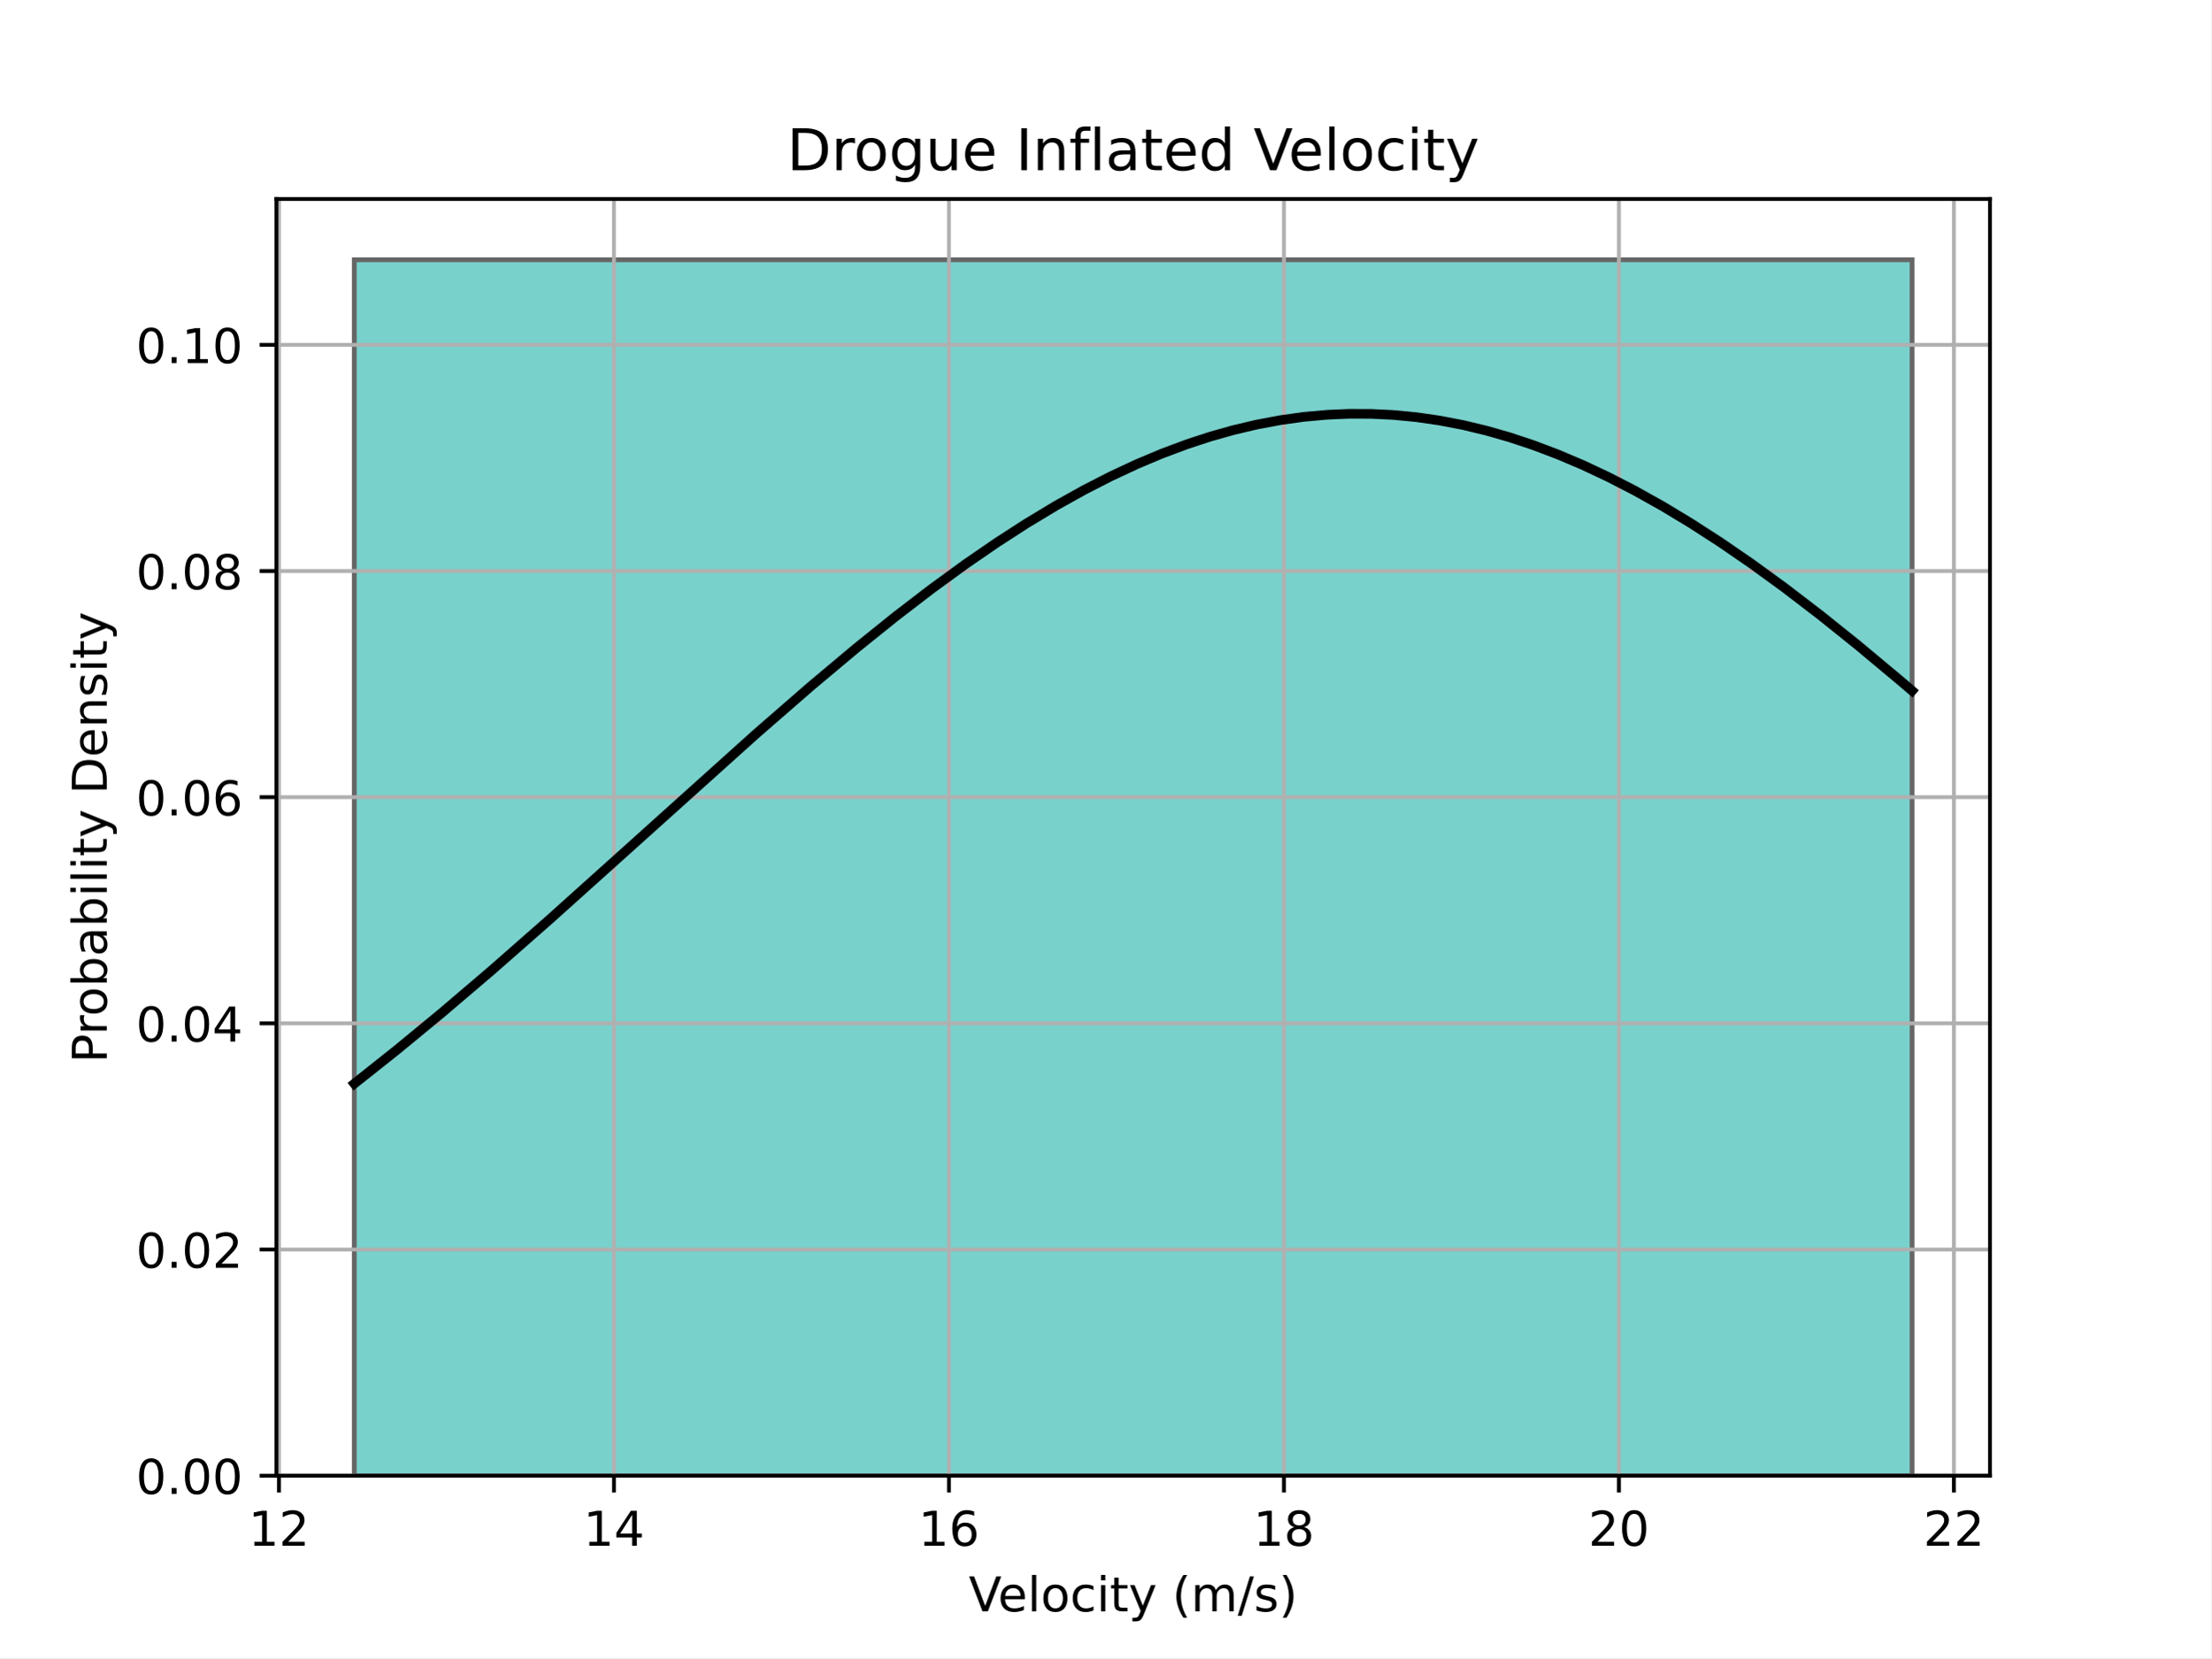
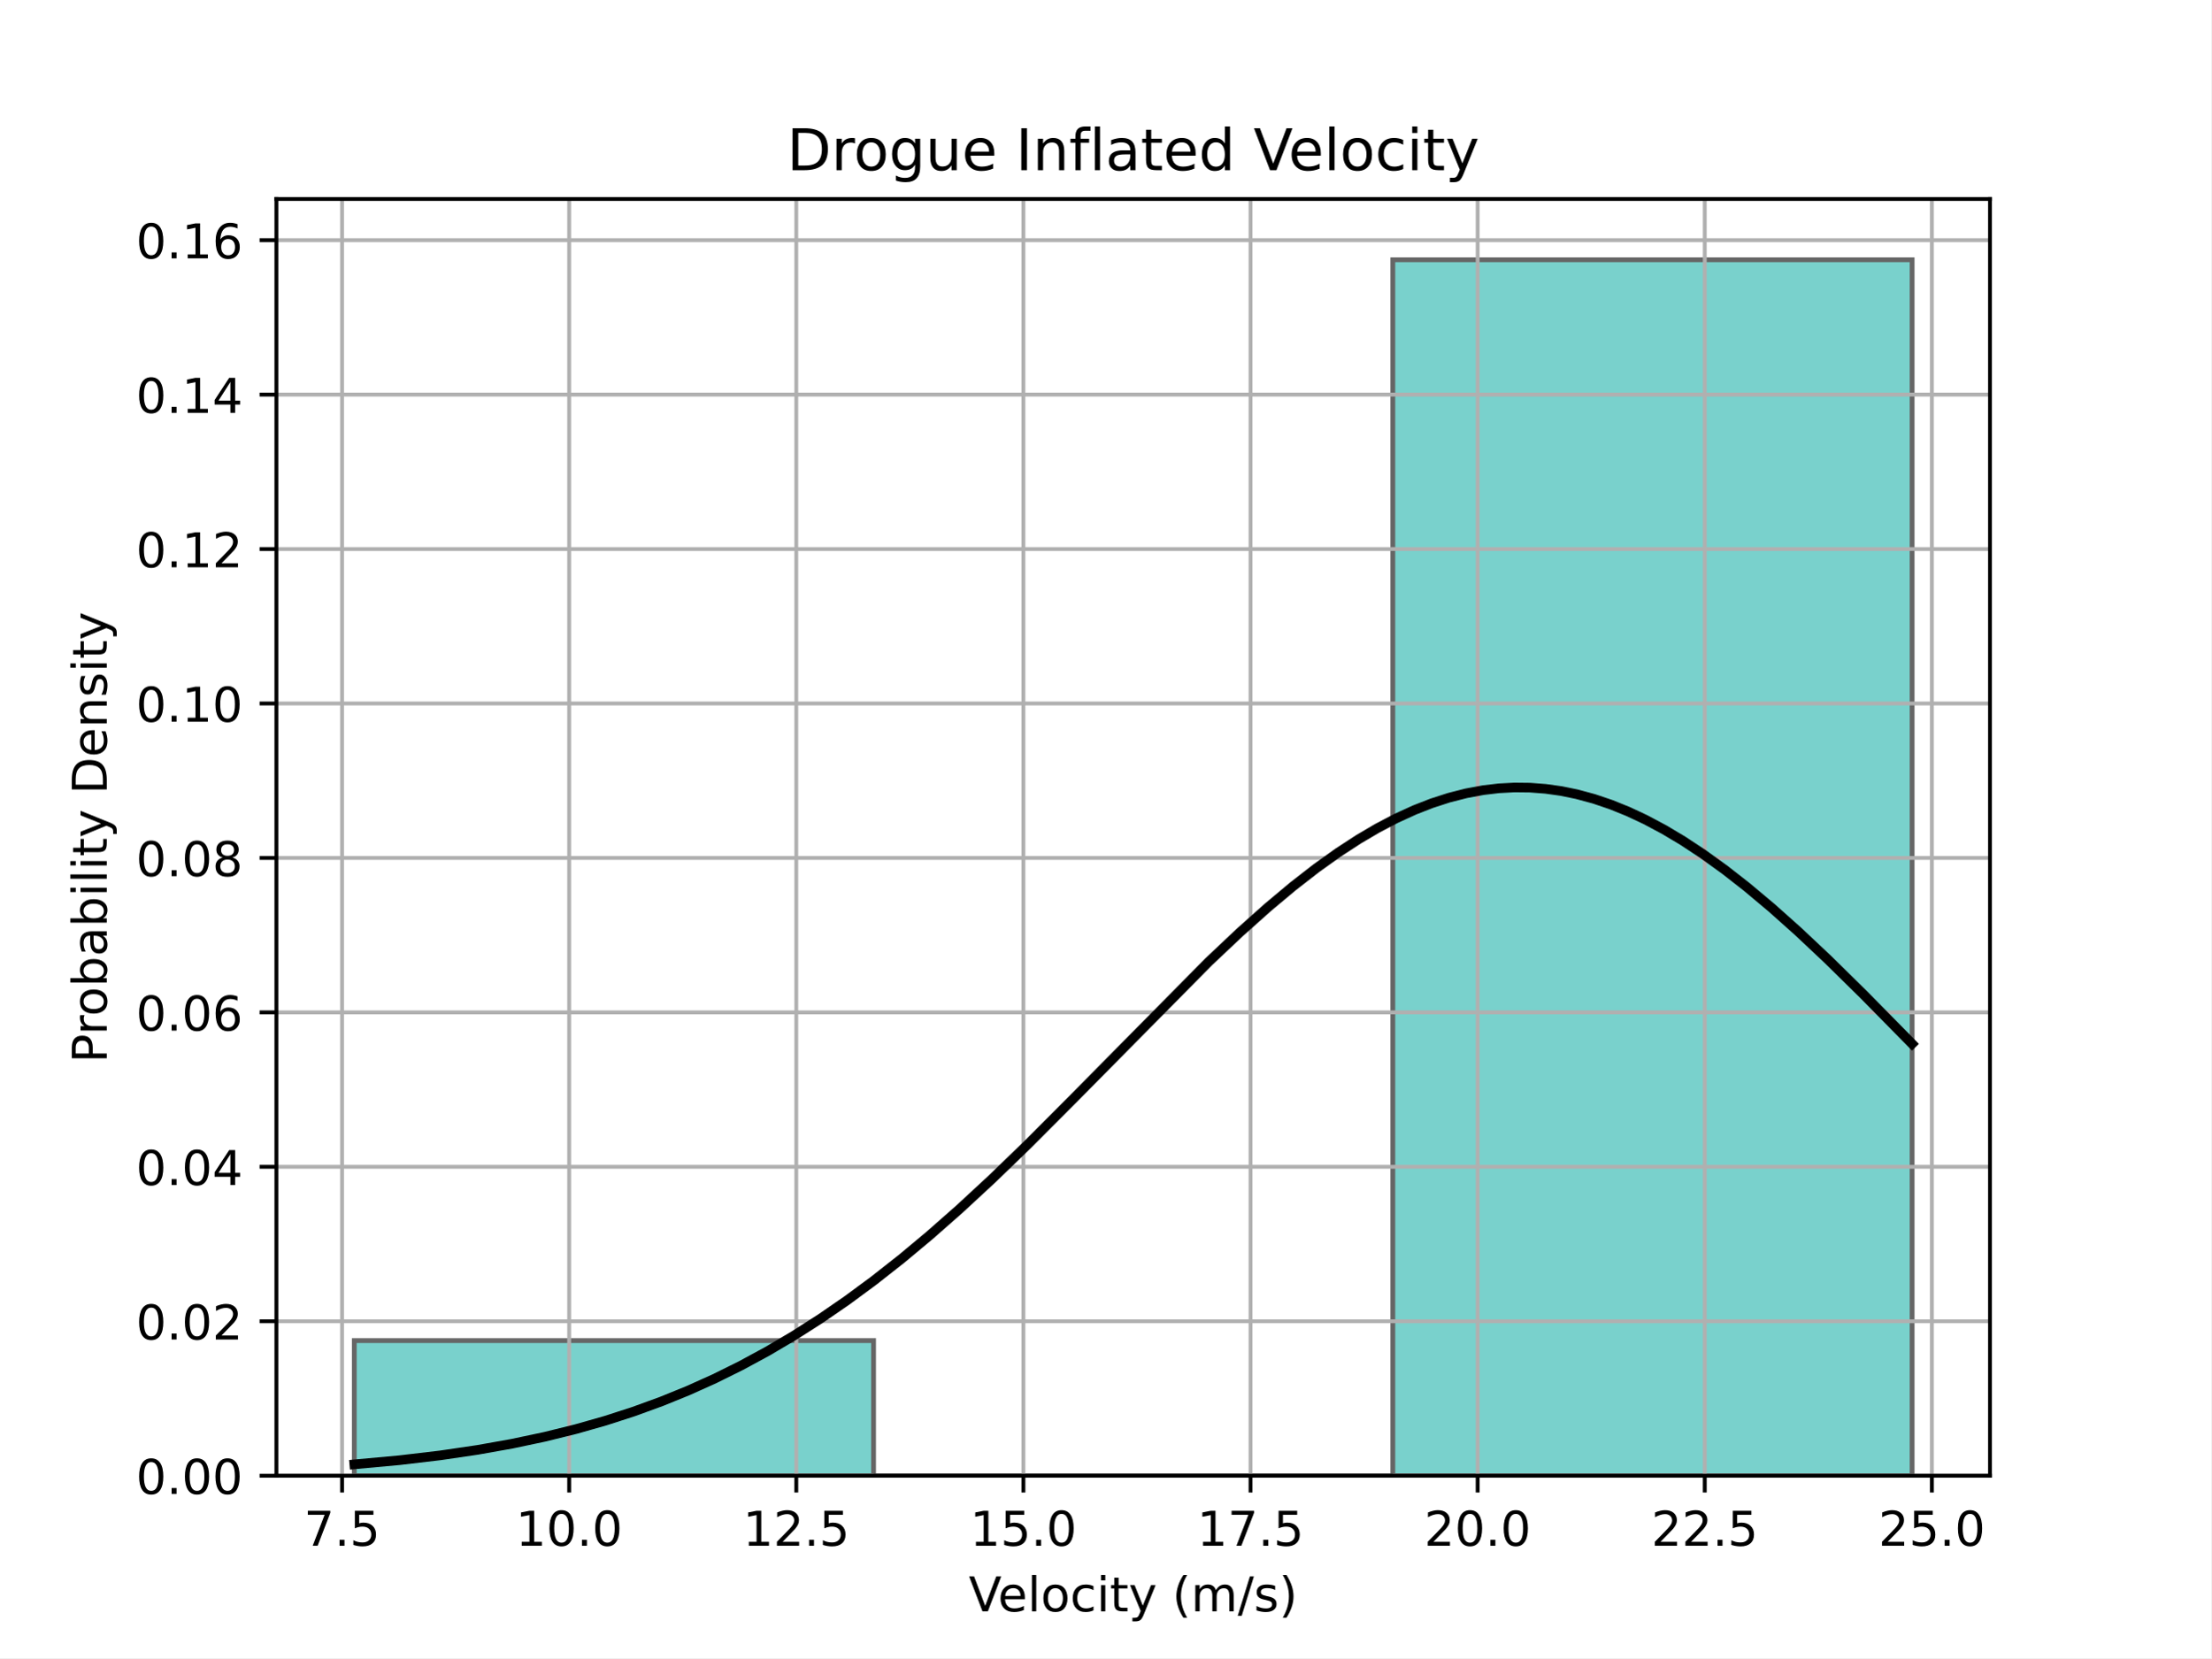
<svg xmlns="http://www.w3.org/2000/svg" xmlns:xlink="http://www.w3.org/1999/xlink" width="460.8pt" height="345.6pt" viewBox="0 0 460.8 345.6" version="1.1">
  <defs>
    <style type="text/css">*{stroke-linejoin: round; stroke-linecap: butt}</style>
  </defs>
  <g id="figure_1">
    <g id="patch_1">
      <path d="M 0 345.6  L 460.8 345.6  L 460.8 0  L 0 0  z " style="fill: #ffffff" />
    </g>
    <g id="axes_1">
      <g id="patch_2">
        <path d="M 57.6 307.584  L 414.72 307.584  L 414.72 41.472  L 57.6 41.472  z " style="fill: #ffffff" />
      </g>
      <g id="patch_3">
-         <path d="M 73.833 307.584  L 398.487 307.584  L 398.487 54.144  L 73.833 54.144  z " clip-path="url(#p615d4afeaa)" style="fill: #20b2aa; opacity: 0.6; stroke: #000000; stroke-linejoin: miter" />
+         <path d="M 73.833 307.584  L 182.051 307.584  L 182.051 279.424  L 73.833 279.424  z " clip-path="url(#p69dd30a375)" style="fill: #20b2aa; opacity: 0.6; stroke: #000000; stroke-linejoin: miter" />
+       </g>
+       <g id="patch_4">
+         <path d="M 182.051 307.584  L 290.269 307.584  L 290.269 307.584  L 182.051 307.584  z " clip-path="url(#p69dd30a375)" style="fill: #20b2aa; opacity: 0.6; stroke: #000000; stroke-linejoin: miter" />
+       </g>
+       <g id="patch_5">
+         <path d="M 290.269 307.584  L 398.487 307.584  L 398.487 54.144  L 290.269 54.144  z " clip-path="url(#p69dd30a375)" style="fill: #20b2aa; opacity: 0.6; stroke: #000000; stroke-linejoin: miter" />
      </g>
      <g id="matplotlib.axis_1">
        <g id="xtick_1">
          <g id="line2d_1">
-             <path d="M 58.133 307.584  L 58.133 41.472  " clip-path="url(#p615d4afeaa)" style="fill: none; stroke: #b0b0b0; stroke-width: 0.8; stroke-linecap: square" />
+             <path d="M 71.282 307.584  L 71.282 41.472  " clip-path="url(#p69dd30a375)" style="fill: none; stroke: #b0b0b0; stroke-width: 0.8; stroke-linecap: square" />
          </g>
          <g id="line2d_2">
            <defs>
-               <path id="m6da5bece79" d="M 0 0  L 0 3.5  " style="stroke: #000000; stroke-width: 0.8" />
+               <path id="m8a21eadc64" d="M 0 0  L 0 3.5  " style="stroke: #000000; stroke-width: 0.8" />
            </defs>
            <g>
-               <use xlink:href="#m6da5bece79" x="58.133" y="307.584" style="stroke: #000000; stroke-width: 0.8" />
+               <use xlink:href="#m8a21eadc64" x="71.282" y="307.584" style="stroke: #000000; stroke-width: 0.8" />
            </g>
          </g>
          <g id="text_1">
-             <g transform="translate(51.77032 322.1824) scale(0.1 -0.1)">
+             <g transform="translate(63.33061 322.1824) scale(0.1 -0.1)">
+               <defs>
+                 <path id="DejaVuSans-37" d="M 525 4666  L 3525 4666  L 3525 4397  L 1831 0  L 1172 0  L 2766 4134  L 525 4134  L 525 4666  z " transform="scale(0.015625)" />
+                 <path id="DejaVuSans-2e" d="M 684 794  L 1344 794  L 1344 0  L 684 0  L 684 794  z " transform="scale(0.015625)" />
+                 <path id="DejaVuSans-35" d="M 691 4666  L 3169 4666  L 3169 4134  L 1269 4134  L 1269 2991  Q 1406 3038 1543 3061  Q 1681 3084 1819 3084  Q 2600 3084 3056 2656  Q 3513 2228 3513 1497  Q 3513 744 3044 326  Q 2575 -91 1722 -91  Q 1428 -91 1123 -41  Q 819 9 494 109  L 494 744  Q 775 591 1075 516  Q 1375 441 1709 441  Q 2250 441 2565 725  Q 2881 1009 2881 1497  Q 2881 1984 2565 2268  Q 2250 2553 1709 2553  Q 1456 2553 1204 2497  Q 953 2441 691 2322  L 691 4666  z " transform="scale(0.015625)" />
+               </defs>
+               <use xlink:href="#DejaVuSans-37" />
+               <use xlink:href="#DejaVuSans-2e" x="63.623" />
+               <use xlink:href="#DejaVuSans-35" x="95.41" />
+             </g>
+           </g>
+         </g>
+         <g id="xtick_2">
+           <g id="line2d_3">
+             <path d="M 118.615 307.584  L 118.615 41.472  " clip-path="url(#p69dd30a375)" style="fill: none; stroke: #b0b0b0; stroke-width: 0.8; stroke-linecap: square" />
+           </g>
+           <g id="line2d_4">
+             <g>
+               <use xlink:href="#m8a21eadc64" x="118.615" y="307.584" style="stroke: #000000; stroke-width: 0.8" />
+             </g>
+           </g>
+           <g id="text_2">
+             <g transform="translate(107.4822 322.1824) scale(0.1 -0.1)">
              <defs>
                <path id="DejaVuSans-31" d="M 794 531  L 1825 531  L 1825 4091  L 703 3866  L 703 4441  L 1819 4666  L 2450 4666  L 2450 531  L 3481 531  L 3481 0  L 794 0  L 794 531  z " transform="scale(0.015625)" />
+                 <path id="DejaVuSans-30" d="M 2034 4250  Q 1547 4250 1301 3770  Q 1056 3291 1056 2328  Q 1056 1369 1301 889  Q 1547 409 2034 409  Q 2525 409 2770 889  Q 3016 1369 3016 2328  Q 3016 3291 2770 3770  Q 2525 4250 2034 4250  z M 2034 4750  Q 2819 4750 3233 4129  Q 3647 3509 3647 2328  Q 3647 1150 3233 529  Q 2819 -91 2034 -91  Q 1250 -91 836 529  Q 422 1150 422 2328  Q 422 3509 836 4129  Q 1250 4750 2034 4750  z " transform="scale(0.015625)" />
+               </defs>
+               <use xlink:href="#DejaVuSans-31" />
+               <use xlink:href="#DejaVuSans-30" x="63.623" />
+               <use xlink:href="#DejaVuSans-2e" x="127.246" />
+               <use xlink:href="#DejaVuSans-30" x="159.033" />
+             </g>
+           </g>
+         </g>
+         <g id="xtick_3">
+           <g id="line2d_5">
+             <path d="M 165.948 307.584  L 165.948 41.472  " clip-path="url(#p69dd30a375)" style="fill: none; stroke: #b0b0b0; stroke-width: 0.8; stroke-linecap: square" />
+           </g>
+           <g id="line2d_6">
+             <g>
+               <use xlink:href="#m8a21eadc64" x="165.948" y="307.584" style="stroke: #000000; stroke-width: 0.8" />
+             </g>
+           </g>
+           <g id="text_3">
+             <g transform="translate(154.8151 322.1824) scale(0.1 -0.1)">
+               <defs>
                <path id="DejaVuSans-32" d="M 1228 531  L 3431 531  L 3431 0  L 469 0  L 469 531  Q 828 903 1448 1529  Q 2069 2156 2228 2338  Q 2531 2678 2651 2914  Q 2772 3150 2772 3378  Q 2772 3750 2511 3984  Q 2250 4219 1831 4219  Q 1534 4219 1204 4116  Q 875 4013 500 3803  L 500 4441  Q 881 4594 1212 4672  Q 1544 4750 1819 4750  Q 2544 4750 2975 4387  Q 3406 4025 3406 3419  Q 3406 3131 3298 2873  Q 3191 2616 2906 2266  Q 2828 2175 2409 1742  Q 1991 1309 1228 531  z " transform="scale(0.015625)" />
              </defs>
              <use xlink:href="#DejaVuSans-31" />
              <use xlink:href="#DejaVuSans-32" x="63.623" />
-             </g>
-           </g>
-         </g>
-         <g id="xtick_2">
-           <g id="line2d_3">
-             <path d="M 127.947 307.584  L 127.947 41.472  " clip-path="url(#p615d4afeaa)" style="fill: none; stroke: #b0b0b0; stroke-width: 0.8; stroke-linecap: square" />
-           </g>
-           <g id="line2d_4">
-             <g>
-               <use xlink:href="#m6da5bece79" x="127.947" y="307.584" style="stroke: #000000; stroke-width: 0.8" />
-             </g>
-           </g>
-           <g id="text_2">
-             <g transform="translate(121.5846 322.1824) scale(0.1 -0.1)">
-               <defs>
-                 <path id="DejaVuSans-34" d="M 2419 4116  L 825 1625  L 2419 1625  L 2419 4116  z M 2253 4666  L 3047 4666  L 3047 1625  L 3713 1625  L 3713 1100  L 3047 1100  L 3047 0  L 2419 0  L 2419 1100  L 313 1100  L 313 1709  L 2253 4666  z " transform="scale(0.015625)" />
-               </defs>
-               <use xlink:href="#DejaVuSans-31" />
-               <use xlink:href="#DejaVuSans-34" x="63.623" />
-             </g>
-           </g>
-         </g>
-         <g id="xtick_3">
-           <g id="line2d_5">
-             <path d="M 197.761 307.584  L 197.761 41.472  " clip-path="url(#p615d4afeaa)" style="fill: none; stroke: #b0b0b0; stroke-width: 0.8; stroke-linecap: square" />
-           </g>
-           <g id="line2d_6">
-             <g>
-               <use xlink:href="#m6da5bece79" x="197.761" y="307.584" style="stroke: #000000; stroke-width: 0.8" />
-             </g>
-           </g>
-           <g id="text_3">
-             <g transform="translate(191.3989 322.1824) scale(0.1 -0.1)">
-               <defs>
-                 <path id="DejaVuSans-36" d="M 2113 2584  Q 1688 2584 1439 2293  Q 1191 2003 1191 1497  Q 1191 994 1439 701  Q 1688 409 2113 409  Q 2538 409 2786 701  Q 3034 994 3034 1497  Q 3034 2003 2786 2293  Q 2538 2584 2113 2584  z M 3366 4563  L 3366 3988  Q 3128 4100 2886 4159  Q 2644 4219 2406 4219  Q 1781 4219 1451 3797  Q 1122 3375 1075 2522  Q 1259 2794 1537 2939  Q 1816 3084 2150 3084  Q 2853 3084 3261 2657  Q 3669 2231 3669 1497  Q 3669 778 3244 343  Q 2819 -91 2113 -91  Q 1303 -91 875 529  Q 447 1150 447 2328  Q 447 3434 972 4092  Q 1497 4750 2381 4750  Q 2619 4750 2861 4703  Q 3103 4656 3366 4563  z " transform="scale(0.015625)" />
-               </defs>
-               <use xlink:href="#DejaVuSans-31" />
-               <use xlink:href="#DejaVuSans-36" x="63.623" />
+               <use xlink:href="#DejaVuSans-2e" x="127.246" />
+               <use xlink:href="#DejaVuSans-35" x="159.033" />
            </g>
          </g>
        </g>
        <g id="xtick_4">
          <g id="line2d_7">
-             <path d="M 267.576 307.584  L 267.576 41.472  " clip-path="url(#p615d4afeaa)" style="fill: none; stroke: #b0b0b0; stroke-width: 0.8; stroke-linecap: square" />
+             <path d="M 213.281 307.584  L 213.281 41.472  " clip-path="url(#p69dd30a375)" style="fill: none; stroke: #b0b0b0; stroke-width: 0.8; stroke-linecap: square" />
          </g>
          <g id="line2d_8">
            <g>
-               <use xlink:href="#m6da5bece79" x="267.576" y="307.584" style="stroke: #000000; stroke-width: 0.8" />
+               <use xlink:href="#m8a21eadc64" x="213.281" y="307.584" style="stroke: #000000; stroke-width: 0.8" />
            </g>
          </g>
          <g id="text_4">
-             <g transform="translate(261.2132 322.1824) scale(0.1 -0.1)">
-               <defs>
-                 <path id="DejaVuSans-38" d="M 2034 2216  Q 1584 2216 1326 1975  Q 1069 1734 1069 1313  Q 1069 891 1326 650  Q 1584 409 2034 409  Q 2484 409 2743 651  Q 3003 894 3003 1313  Q 3003 1734 2745 1975  Q 2488 2216 2034 2216  z M 1403 2484  Q 997 2584 770 2862  Q 544 3141 544 3541  Q 544 4100 942 4425  Q 1341 4750 2034 4750  Q 2731 4750 3128 4425  Q 3525 4100 3525 3541  Q 3525 3141 3298 2862  Q 3072 2584 2669 2484  Q 3125 2378 3379 2068  Q 3634 1759 3634 1313  Q 3634 634 3220 271  Q 2806 -91 2034 -91  Q 1263 -91 848 271  Q 434 634 434 1313  Q 434 1759 690 2068  Q 947 2378 1403 2484  z M 1172 3481  Q 1172 3119 1398 2916  Q 1625 2713 2034 2713  Q 2441 2713 2670 2916  Q 2900 3119 2900 3481  Q 2900 3844 2670 4047  Q 2441 4250 2034 4250  Q 1625 4250 1398 4047  Q 1172 3844 1172 3481  z " transform="scale(0.015625)" />
-               </defs>
+             <g transform="translate(202.1479 322.1824) scale(0.1 -0.1)">
              <use xlink:href="#DejaVuSans-31" />
-               <use xlink:href="#DejaVuSans-38" x="63.623" />
+               <use xlink:href="#DejaVuSans-35" x="63.623" />
+               <use xlink:href="#DejaVuSans-2e" x="127.246" />
+               <use xlink:href="#DejaVuSans-30" x="159.033" />
            </g>
          </g>
        </g>
        <g id="xtick_5">
          <g id="line2d_9">
-             <path d="M 337.39 307.584  L 337.39 41.472  " clip-path="url(#p615d4afeaa)" style="fill: none; stroke: #b0b0b0; stroke-width: 0.8; stroke-linecap: square" />
+             <path d="M 260.614 307.584  L 260.614 41.472  " clip-path="url(#p69dd30a375)" style="fill: none; stroke: #b0b0b0; stroke-width: 0.8; stroke-linecap: square" />
          </g>
          <g id="line2d_10">
            <g>
-               <use xlink:href="#m6da5bece79" x="337.39" y="307.584" style="stroke: #000000; stroke-width: 0.8" />
+               <use xlink:href="#m8a21eadc64" x="260.614" y="307.584" style="stroke: #000000; stroke-width: 0.8" />
            </g>
          </g>
          <g id="text_5">
-             <g transform="translate(331.0275 322.1824) scale(0.1 -0.1)">
-               <defs>
-                 <path id="DejaVuSans-30" d="M 2034 4250  Q 1547 4250 1301 3770  Q 1056 3291 1056 2328  Q 1056 1369 1301 889  Q 1547 409 2034 409  Q 2525 409 2770 889  Q 3016 1369 3016 2328  Q 3016 3291 2770 3770  Q 2525 4250 2034 4250  z M 2034 4750  Q 2819 4750 3233 4129  Q 3647 3509 3647 2328  Q 3647 1150 3233 529  Q 2819 -91 2034 -91  Q 1250 -91 836 529  Q 422 1150 422 2328  Q 422 3509 836 4129  Q 1250 4750 2034 4750  z " transform="scale(0.015625)" />
-               </defs>
+             <g transform="translate(249.4808 322.1824) scale(0.1 -0.1)">
+               <use xlink:href="#DejaVuSans-31" />
+               <use xlink:href="#DejaVuSans-37" x="63.623" />
+               <use xlink:href="#DejaVuSans-2e" x="127.246" />
+               <use xlink:href="#DejaVuSans-35" x="159.033" />
+             </g>
+           </g>
+         </g>
+         <g id="xtick_6">
+           <g id="line2d_11">
+             <path d="M 307.946 307.584  L 307.946 41.472  " clip-path="url(#p69dd30a375)" style="fill: none; stroke: #b0b0b0; stroke-width: 0.8; stroke-linecap: square" />
+           </g>
+           <g id="line2d_12">
+             <g>
+               <use xlink:href="#m8a21eadc64" x="307.946" y="307.584" style="stroke: #000000; stroke-width: 0.8" />
+             </g>
+           </g>
+           <g id="text_6">
+             <g transform="translate(296.8136 322.1824) scale(0.1 -0.1)">
              <use xlink:href="#DejaVuSans-32" />
              <use xlink:href="#DejaVuSans-30" x="63.623" />
-             </g>
-           </g>
-         </g>
-         <g id="xtick_6">
-           <g id="line2d_11">
-             <path d="M 407.204 307.584  L 407.204 41.472  " clip-path="url(#p615d4afeaa)" style="fill: none; stroke: #b0b0b0; stroke-width: 0.8; stroke-linecap: square" />
-           </g>
-           <g id="line2d_12">
-             <g>
-               <use xlink:href="#m6da5bece79" x="407.204" y="307.584" style="stroke: #000000; stroke-width: 0.8" />
-             </g>
-           </g>
-           <g id="text_6">
-             <g transform="translate(400.8418 322.1824) scale(0.1 -0.1)">
+               <use xlink:href="#DejaVuSans-2e" x="127.246" />
+               <use xlink:href="#DejaVuSans-30" x="159.033" />
+             </g>
+           </g>
+         </g>
+         <g id="xtick_7">
+           <g id="line2d_13">
+             <path d="M 355.279 307.584  L 355.279 41.472  " clip-path="url(#p69dd30a375)" style="fill: none; stroke: #b0b0b0; stroke-width: 0.8; stroke-linecap: square" />
+           </g>
+           <g id="line2d_14">
+             <g>
+               <use xlink:href="#m8a21eadc64" x="355.279" y="307.584" style="stroke: #000000; stroke-width: 0.8" />
+             </g>
+           </g>
+           <g id="text_7">
+             <g transform="translate(344.1464 322.1824) scale(0.1 -0.1)">
              <use xlink:href="#DejaVuSans-32" />
              <use xlink:href="#DejaVuSans-32" x="63.623" />
-             </g>
-           </g>
-         </g>
-         <g id="text_7">
+               <use xlink:href="#DejaVuSans-2e" x="127.246" />
+               <use xlink:href="#DejaVuSans-35" x="159.033" />
+             </g>
+           </g>
+         </g>
+         <g id="xtick_8">
+           <g id="line2d_15">
+             <path d="M 402.612 307.584  L 402.612 41.472  " clip-path="url(#p69dd30a375)" style="fill: none; stroke: #b0b0b0; stroke-width: 0.8; stroke-linecap: square" />
+           </g>
+           <g id="line2d_16">
+             <g>
+               <use xlink:href="#m8a21eadc64" x="402.612" y="307.584" style="stroke: #000000; stroke-width: 0.8" />
+             </g>
+           </g>
+           <g id="text_8">
+             <g transform="translate(391.4793 322.1824) scale(0.1 -0.1)">
+               <use xlink:href="#DejaVuSans-32" />
+               <use xlink:href="#DejaVuSans-35" x="63.623" />
+               <use xlink:href="#DejaVuSans-2e" x="127.246" />
+               <use xlink:href="#DejaVuSans-30" x="159.033" />
+             </g>
+           </g>
+         </g>
+         <g id="text_9">
          <g transform="translate(201.8944 335.8606) scale(0.1 -0.1)">
            <defs>
              <path id="DejaVuSans-56" d="M 1831 0  L 50 4666  L 709 4666  L 2188 738  L 3669 4666  L 4325 4666  L 2547 0  L 1831 0  z " transform="scale(0.015625)" />
              <path id="DejaVuSans-65" d="M 3597 1894  L 3597 1613  L 953 1613  Q 991 1019 1311 708  Q 1631 397 2203 397  Q 2534 397 2845 478  Q 3156 559 3463 722  L 3463 178  Q 3153 47 2828 -22  Q 2503 -91 2169 -91  Q 1331 -91 842 396  Q 353 884 353 1716  Q 353 2575 817 3079  Q 1281 3584 2069 3584  Q 2775 3584 3186 3129  Q 3597 2675 3597 1894  z M 3022 2063  Q 3016 2534 2758 2815  Q 2500 3097 2075 3097  Q 1594 3097 1305 2825  Q 1016 2553 972 2059  L 3022 2063  z " transform="scale(0.015625)" />
              <path id="DejaVuSans-6c" d="M 603 4863  L 1178 4863  L 1178 0  L 603 0  L 603 4863  z " transform="scale(0.015625)" />
              <path id="DejaVuSans-6f" d="M 1959 3097  Q 1497 3097 1228 2736  Q 959 2375 959 1747  Q 959 1119 1226 758  Q 1494 397 1959 397  Q 2419 397 2687 759  Q 2956 1122 2956 1747  Q 2956 2369 2687 2733  Q 2419 3097 1959 3097  z M 1959 3584  Q 2709 3584 3137 3096  Q 3566 2609 3566 1747  Q 3566 888 3137 398  Q 2709 -91 1959 -91  Q 1206 -91 779 398  Q 353 888 353 1747  Q 353 2609 779 3096  Q 1206 3584 1959 3584  z " transform="scale(0.015625)" />
              <path id="DejaVuSans-63" d="M 3122 3366  L 3122 2828  Q 2878 2963 2633 3030  Q 2388 3097 2138 3097  Q 1578 3097 1268 2742  Q 959 2388 959 1747  Q 959 1106 1268 751  Q 1578 397 2138 397  Q 2388 397 2633 464  Q 2878 531 3122 666  L 3122 134  Q 2881 22 2623 -34  Q 2366 -91 2075 -91  Q 1284 -91 818 406  Q 353 903 353 1747  Q 353 2603 823 3093  Q 1294 3584 2113 3584  Q 2378 3584 2631 3529  Q 2884 3475 3122 3366  z " transform="scale(0.015625)" />
              <path id="DejaVuSans-69" d="M 603 3500  L 1178 3500  L 1178 0  L 603 0  L 603 3500  z M 603 4863  L 1178 4863  L 1178 4134  L 603 4134  L 603 4863  z " transform="scale(0.015625)" />
              <path id="DejaVuSans-74" d="M 1172 4494  L 1172 3500  L 2356 3500  L 2356 3053  L 1172 3053  L 1172 1153  Q 1172 725 1289 603  Q 1406 481 1766 481  L 2356 481  L 2356 0  L 1766 0  Q 1100 0 847 248  Q 594 497 594 1153  L 594 3053  L 172 3053  L 172 3500  L 594 3500  L 594 4494  L 1172 4494  z " transform="scale(0.015625)" />
              <path id="DejaVuSans-79" d="M 2059 -325  Q 1816 -950 1584 -1140  Q 1353 -1331 966 -1331  L 506 -1331  L 506 -850  L 844 -850  Q 1081 -850 1212 -737  Q 1344 -625 1503 -206  L 1606 56  L 191 3500  L 800 3500  L 1894 763  L 2988 3500  L 3597 3500  L 2059 -325  z " transform="scale(0.015625)" />
              <path id="DejaVuSans-20" transform="scale(0.015625)" />
              <path id="DejaVuSans-28" d="M 1984 4856  Q 1566 4138 1362 3434  Q 1159 2731 1159 2009  Q 1159 1288 1364 580  Q 1569 -128 1984 -844  L 1484 -844  Q 1016 -109 783 600  Q 550 1309 550 2009  Q 550 2706 781 3412  Q 1013 4119 1484 4856  L 1984 4856  z " transform="scale(0.015625)" />
              <path id="DejaVuSans-6d" d="M 3328 2828  Q 3544 3216 3844 3400  Q 4144 3584 4550 3584  Q 5097 3584 5394 3201  Q 5691 2819 5691 2113  L 5691 0  L 5113 0  L 5113 2094  Q 5113 2597 4934 2840  Q 4756 3084 4391 3084  Q 3944 3084 3684 2787  Q 3425 2491 3425 1978  L 3425 0  L 2847 0  L 2847 2094  Q 2847 2600 2669 2842  Q 2491 3084 2119 3084  Q 1678 3084 1418 2786  Q 1159 2488 1159 1978  L 1159 0  L 581 0  L 581 3500  L 1159 3500  L 1159 2956  Q 1356 3278 1631 3431  Q 1906 3584 2284 3584  Q 2666 3584 2933 3390  Q 3200 3197 3328 2828  z " transform="scale(0.015625)" />
              <path id="DejaVuSans-2f" d="M 1625 4666  L 2156 4666  L 531 -594  L 0 -594  L 1625 4666  z " transform="scale(0.015625)" />
              <path id="DejaVuSans-73" d="M 2834 3397  L 2834 2853  Q 2591 2978 2328 3040  Q 2066 3103 1784 3103  Q 1356 3103 1142 2972  Q 928 2841 928 2578  Q 928 2378 1081 2264  Q 1234 2150 1697 2047  L 1894 2003  Q 2506 1872 2764 1633  Q 3022 1394 3022 966  Q 3022 478 2636 193  Q 2250 -91 1575 -91  Q 1294 -91 989 -36  Q 684 19 347 128  L 347 722  Q 666 556 975 473  Q 1284 391 1588 391  Q 1994 391 2212 530  Q 2431 669 2431 922  Q 2431 1156 2273 1281  Q 2116 1406 1581 1522  L 1381 1569  Q 847 1681 609 1914  Q 372 2147 372 2553  Q 372 3047 722 3315  Q 1072 3584 1716 3584  Q 2034 3584 2315 3537  Q 2597 3491 2834 3397  z " transform="scale(0.015625)" />
              <path id="DejaVuSans-29" d="M 513 4856  L 1013 4856  Q 1481 4119 1714 3412  Q 1947 2706 1947 2009  Q 1947 1309 1714 600  Q 1481 -109 1013 -844  L 513 -844  Q 928 -128 1133 580  Q 1338 1288 1338 2009  Q 1338 2731 1133 3434  Q 928 4138 513 4856  z " transform="scale(0.015625)" />
            </defs>
            <use xlink:href="#DejaVuSans-56" />
            <use xlink:href="#DejaVuSans-65" x="60.658" />
            <use xlink:href="#DejaVuSans-6c" x="122.182" />
            <use xlink:href="#DejaVuSans-6f" x="149.965" />
            <use xlink:href="#DejaVuSans-63" x="211.146" />
            <use xlink:href="#DejaVuSans-69" x="266.127" />
            <use xlink:href="#DejaVuSans-74" x="293.91" />
            <use xlink:href="#DejaVuSans-79" x="333.119" />
            <use xlink:href="#DejaVuSans-20" x="392.299" />
            <use xlink:href="#DejaVuSans-28" x="424.086" />
            <use xlink:href="#DejaVuSans-6d" x="463.1" />
            <use xlink:href="#DejaVuSans-2f" x="560.512" />
            <use xlink:href="#DejaVuSans-73" x="594.203" />
            <use xlink:href="#DejaVuSans-29" x="646.303" />
          </g>
        </g>
      </g>
      <g id="matplotlib.axis_2">
        <g id="ytick_1">
-           <g id="line2d_13">
-             <path d="M 57.6 307.584  L 414.72 307.584  " clip-path="url(#p615d4afeaa)" style="fill: none; stroke: #b0b0b0; stroke-width: 0.8; stroke-linecap: square" />
-           </g>
-           <g id="line2d_14">
+           <g id="line2d_17">
+             <path d="M 57.6 307.584  L 414.72 307.584  " clip-path="url(#p69dd30a375)" style="fill: none; stroke: #b0b0b0; stroke-width: 0.8; stroke-linecap: square" />
+           </g>
+           <g id="line2d_18">
            <defs>
-               <path id="ma743d9f413" d="M 0 0  L -3.5 0  " style="stroke: #000000; stroke-width: 0.8" />
+               <path id="m0e0302e86b" d="M 0 0  L -3.5 0  " style="stroke: #000000; stroke-width: 0.8" />
            </defs>
            <g>
-               <use xlink:href="#ma743d9f413" x="57.6" y="307.584" style="stroke: #000000; stroke-width: 0.8" />
-             </g>
-           </g>
-           <g id="text_8">
+               <use xlink:href="#m0e0302e86b" x="57.6" y="307.584" style="stroke: #000000; stroke-width: 0.8" />
+             </g>
+           </g>
+           <g id="text_10">
            <g transform="translate(28.33438 311.3832) scale(0.1 -0.1)">
-               <defs>
-                 <path id="DejaVuSans-2e" d="M 684 794  L 1344 794  L 1344 0  L 684 0  L 684 794  z " transform="scale(0.015625)" />
-               </defs>
              <use xlink:href="#DejaVuSans-30" />
              <use xlink:href="#DejaVuSans-2e" x="63.623" />
              <use xlink:href="#DejaVuSans-30" x="95.41" />
              <use xlink:href="#DejaVuSans-30" x="159.033" />
            </g>
          </g>
        </g>
        <g id="ytick_2">
-           <g id="line2d_15">
-             <path d="M 57.6 260.442  L 414.72 260.442  " clip-path="url(#p615d4afeaa)" style="fill: none; stroke: #b0b0b0; stroke-width: 0.8; stroke-linecap: square" />
-           </g>
-           <g id="line2d_16">
-             <g>
-               <use xlink:href="#ma743d9f413" x="57.6" y="260.442" style="stroke: #000000; stroke-width: 0.8" />
-             </g>
-           </g>
-           <g id="text_9">
-             <g transform="translate(28.33438 264.2408) scale(0.1 -0.1)">
+           <g id="line2d_19">
+             <path d="M 57.6 275.393  L 414.72 275.393  " clip-path="url(#p69dd30a375)" style="fill: none; stroke: #b0b0b0; stroke-width: 0.8; stroke-linecap: square" />
+           </g>
+           <g id="line2d_20">
+             <g>
+               <use xlink:href="#m0e0302e86b" x="57.6" y="275.393" style="stroke: #000000; stroke-width: 0.8" />
+             </g>
+           </g>
+           <g id="text_11">
+             <g transform="translate(28.33438 279.1918) scale(0.1 -0.1)">
              <use xlink:href="#DejaVuSans-30" />
              <use xlink:href="#DejaVuSans-2e" x="63.623" />
              <use xlink:href="#DejaVuSans-30" x="95.41" />
              <use xlink:href="#DejaVuSans-32" x="159.033" />
            </g>
          </g>
        </g>
        <g id="ytick_3">
-           <g id="line2d_17">
-             <path d="M 57.6 213.299  L 414.72 213.299  " clip-path="url(#p615d4afeaa)" style="fill: none; stroke: #b0b0b0; stroke-width: 0.8; stroke-linecap: square" />
-           </g>
-           <g id="line2d_18">
-             <g>
-               <use xlink:href="#ma743d9f413" x="57.6" y="213.299" style="stroke: #000000; stroke-width: 0.8" />
-             </g>
-           </g>
-           <g id="text_10">
-             <g transform="translate(28.33438 217.0983) scale(0.1 -0.1)">
+           <g id="line2d_21">
+             <path d="M 57.6 243.201  L 414.72 243.201  " clip-path="url(#p69dd30a375)" style="fill: none; stroke: #b0b0b0; stroke-width: 0.8; stroke-linecap: square" />
+           </g>
+           <g id="line2d_22">
+             <g>
+               <use xlink:href="#m0e0302e86b" x="57.6" y="243.201" style="stroke: #000000; stroke-width: 0.8" />
+             </g>
+           </g>
+           <g id="text_12">
+             <g transform="translate(28.33438 247.0004) scale(0.1 -0.1)">
+               <defs>
+                 <path id="DejaVuSans-34" d="M 2419 4116  L 825 1625  L 2419 1625  L 2419 4116  z M 2253 4666  L 3047 4666  L 3047 1625  L 3713 1625  L 3713 1100  L 3047 1100  L 3047 0  L 2419 0  L 2419 1100  L 313 1100  L 313 1709  L 2253 4666  z " transform="scale(0.015625)" />
+               </defs>
              <use xlink:href="#DejaVuSans-30" />
              <use xlink:href="#DejaVuSans-2e" x="63.623" />
              <use xlink:href="#DejaVuSans-30" x="95.41" />
              <use xlink:href="#DejaVuSans-34" x="159.033" />
            </g>
          </g>
        </g>
        <g id="ytick_4">
-           <g id="line2d_19">
-             <path d="M 57.6 166.157  L 414.72 166.157  " clip-path="url(#p615d4afeaa)" style="fill: none; stroke: #b0b0b0; stroke-width: 0.8; stroke-linecap: square" />
-           </g>
-           <g id="line2d_20">
-             <g>
-               <use xlink:href="#ma743d9f413" x="57.6" y="166.157" style="stroke: #000000; stroke-width: 0.8" />
-             </g>
-           </g>
-           <g id="text_11">
-             <g transform="translate(28.33438 169.9558) scale(0.1 -0.1)">
+           <g id="line2d_23">
+             <path d="M 57.6 211.01  L 414.72 211.01  " clip-path="url(#p69dd30a375)" style="fill: none; stroke: #b0b0b0; stroke-width: 0.8; stroke-linecap: square" />
+           </g>
+           <g id="line2d_24">
+             <g>
+               <use xlink:href="#m0e0302e86b" x="57.6" y="211.01" style="stroke: #000000; stroke-width: 0.8" />
+             </g>
+           </g>
+           <g id="text_13">
+             <g transform="translate(28.33438 214.8089) scale(0.1 -0.1)">
+               <defs>
+                 <path id="DejaVuSans-36" d="M 2113 2584  Q 1688 2584 1439 2293  Q 1191 2003 1191 1497  Q 1191 994 1439 701  Q 1688 409 2113 409  Q 2538 409 2786 701  Q 3034 994 3034 1497  Q 3034 2003 2786 2293  Q 2538 2584 2113 2584  z M 3366 4563  L 3366 3988  Q 3128 4100 2886 4159  Q 2644 4219 2406 4219  Q 1781 4219 1451 3797  Q 1122 3375 1075 2522  Q 1259 2794 1537 2939  Q 1816 3084 2150 3084  Q 2853 3084 3261 2657  Q 3669 2231 3669 1497  Q 3669 778 3244 343  Q 2819 -91 2113 -91  Q 1303 -91 875 529  Q 447 1150 447 2328  Q 447 3434 972 4092  Q 1497 4750 2381 4750  Q 2619 4750 2861 4703  Q 3103 4656 3366 4563  z " transform="scale(0.015625)" />
+               </defs>
              <use xlink:href="#DejaVuSans-30" />
              <use xlink:href="#DejaVuSans-2e" x="63.623" />
              <use xlink:href="#DejaVuSans-30" x="95.41" />
              <use xlink:href="#DejaVuSans-36" x="159.033" />
            </g>
          </g>
        </g>
        <g id="ytick_5">
-           <g id="line2d_21">
-             <path d="M 57.6 119.014  L 414.72 119.014  " clip-path="url(#p615d4afeaa)" style="fill: none; stroke: #b0b0b0; stroke-width: 0.8; stroke-linecap: square" />
-           </g>
-           <g id="line2d_22">
-             <g>
-               <use xlink:href="#ma743d9f413" x="57.6" y="119.014" style="stroke: #000000; stroke-width: 0.8" />
-             </g>
-           </g>
-           <g id="text_12">
-             <g transform="translate(28.33438 122.8134) scale(0.1 -0.1)">
+           <g id="line2d_25">
+             <path d="M 57.6 178.818  L 414.72 178.818  " clip-path="url(#p69dd30a375)" style="fill: none; stroke: #b0b0b0; stroke-width: 0.8; stroke-linecap: square" />
+           </g>
+           <g id="line2d_26">
+             <g>
+               <use xlink:href="#m0e0302e86b" x="57.6" y="178.818" style="stroke: #000000; stroke-width: 0.8" />
+             </g>
+           </g>
+           <g id="text_14">
+             <g transform="translate(28.33438 182.6175) scale(0.1 -0.1)">
+               <defs>
+                 <path id="DejaVuSans-38" d="M 2034 2216  Q 1584 2216 1326 1975  Q 1069 1734 1069 1313  Q 1069 891 1326 650  Q 1584 409 2034 409  Q 2484 409 2743 651  Q 3003 894 3003 1313  Q 3003 1734 2745 1975  Q 2488 2216 2034 2216  z M 1403 2484  Q 997 2584 770 2862  Q 544 3141 544 3541  Q 544 4100 942 4425  Q 1341 4750 2034 4750  Q 2731 4750 3128 4425  Q 3525 4100 3525 3541  Q 3525 3141 3298 2862  Q 3072 2584 2669 2484  Q 3125 2378 3379 2068  Q 3634 1759 3634 1313  Q 3634 634 3220 271  Q 2806 -91 2034 -91  Q 1263 -91 848 271  Q 434 634 434 1313  Q 434 1759 690 2068  Q 947 2378 1403 2484  z M 1172 3481  Q 1172 3119 1398 2916  Q 1625 2713 2034 2713  Q 2441 2713 2670 2916  Q 2900 3119 2900 3481  Q 2900 3844 2670 4047  Q 2441 4250 2034 4250  Q 1625 4250 1398 4047  Q 1172 3844 1172 3481  z " transform="scale(0.015625)" />
+               </defs>
              <use xlink:href="#DejaVuSans-30" />
              <use xlink:href="#DejaVuSans-2e" x="63.623" />
              <use xlink:href="#DejaVuSans-30" x="95.41" />
              <use xlink:href="#DejaVuSans-38" x="159.033" />
            </g>
          </g>
        </g>
        <g id="ytick_6">
-           <g id="line2d_23">
-             <path d="M 57.6 71.872  L 414.72 71.872  " clip-path="url(#p615d4afeaa)" style="fill: none; stroke: #b0b0b0; stroke-width: 0.8; stroke-linecap: square" />
-           </g>
-           <g id="line2d_24">
-             <g>
-               <use xlink:href="#ma743d9f413" x="57.6" y="71.872" style="stroke: #000000; stroke-width: 0.8" />
-             </g>
-           </g>
-           <g id="text_13">
-             <g transform="translate(28.33438 75.6709) scale(0.1 -0.1)">
+           <g id="line2d_27">
+             <path d="M 57.6 146.627  L 414.72 146.627  " clip-path="url(#p69dd30a375)" style="fill: none; stroke: #b0b0b0; stroke-width: 0.8; stroke-linecap: square" />
+           </g>
+           <g id="line2d_28">
+             <g>
+               <use xlink:href="#m0e0302e86b" x="57.6" y="146.627" style="stroke: #000000; stroke-width: 0.8" />
+             </g>
+           </g>
+           <g id="text_15">
+             <g transform="translate(28.33438 150.4261) scale(0.1 -0.1)">
              <use xlink:href="#DejaVuSans-30" />
              <use xlink:href="#DejaVuSans-2e" x="63.623" />
              <use xlink:href="#DejaVuSans-31" x="95.41" />
              <use xlink:href="#DejaVuSans-30" x="159.033" />
            </g>
          </g>
        </g>
-         <g id="text_14">
+         <g id="ytick_7">
+           <g id="line2d_29">
+             <path d="M 57.6 114.435  L 414.72 114.435  " clip-path="url(#p69dd30a375)" style="fill: none; stroke: #b0b0b0; stroke-width: 0.8; stroke-linecap: square" />
+           </g>
+           <g id="line2d_30">
+             <g>
+               <use xlink:href="#m0e0302e86b" x="57.6" y="114.435" style="stroke: #000000; stroke-width: 0.8" />
+             </g>
+           </g>
+           <g id="text_16">
+             <g transform="translate(28.33438 118.2346) scale(0.1 -0.1)">
+               <use xlink:href="#DejaVuSans-30" />
+               <use xlink:href="#DejaVuSans-2e" x="63.623" />
+               <use xlink:href="#DejaVuSans-31" x="95.41" />
+               <use xlink:href="#DejaVuSans-32" x="159.033" />
+             </g>
+           </g>
+         </g>
+         <g id="ytick_8">
+           <g id="line2d_31">
+             <path d="M 57.6 82.244  L 414.72 82.244  " clip-path="url(#p69dd30a375)" style="fill: none; stroke: #b0b0b0; stroke-width: 0.8; stroke-linecap: square" />
+           </g>
+           <g id="line2d_32">
+             <g>
+               <use xlink:href="#m0e0302e86b" x="57.6" y="82.244" style="stroke: #000000; stroke-width: 0.8" />
+             </g>
+           </g>
+           <g id="text_17">
+             <g transform="translate(28.33438 86.04321) scale(0.1 -0.1)">
+               <use xlink:href="#DejaVuSans-30" />
+               <use xlink:href="#DejaVuSans-2e" x="63.623" />
+               <use xlink:href="#DejaVuSans-31" x="95.41" />
+               <use xlink:href="#DejaVuSans-34" x="159.033" />
+             </g>
+           </g>
+         </g>
+         <g id="ytick_9">
+           <g id="line2d_33">
+             <path d="M 57.6 50.053  L 414.72 50.053  " clip-path="url(#p69dd30a375)" style="fill: none; stroke: #b0b0b0; stroke-width: 0.8; stroke-linecap: square" />
+           </g>
+           <g id="line2d_34">
+             <g>
+               <use xlink:href="#m0e0302e86b" x="57.6" y="50.053" style="stroke: #000000; stroke-width: 0.8" />
+             </g>
+           </g>
+           <g id="text_18">
+             <g transform="translate(28.33438 53.85178) scale(0.1 -0.1)">
+               <use xlink:href="#DejaVuSans-30" />
+               <use xlink:href="#DejaVuSans-2e" x="63.623" />
+               <use xlink:href="#DejaVuSans-31" x="95.41" />
+               <use xlink:href="#DejaVuSans-36" x="159.033" />
+             </g>
+           </g>
+         </g>
+         <g id="text_19">
          <g transform="translate(22.25469 221.5546) rotate(-90) scale(0.1 -0.1)">
            <defs>
              <path id="DejaVuSans-50" d="M 1259 4147  L 1259 2394  L 2053 2394  Q 2494 2394 2734 2622  Q 2975 2850 2975 3272  Q 2975 3691 2734 3919  Q 2494 4147 2053 4147  L 1259 4147  z M 628 4666  L 2053 4666  Q 2838 4666 3239 4311  Q 3641 3956 3641 3272  Q 3641 2581 3239 2228  Q 2838 1875 2053 1875  L 1259 1875  L 1259 0  L 628 0  L 628 4666  z " transform="scale(0.015625)" />
              <path id="DejaVuSans-72" d="M 2631 2963  Q 2534 3019 2420 3045  Q 2306 3072 2169 3072  Q 1681 3072 1420 2755  Q 1159 2438 1159 1844  L 1159 0  L 581 0  L 581 3500  L 1159 3500  L 1159 2956  Q 1341 3275 1631 3429  Q 1922 3584 2338 3584  Q 2397 3584 2469 3576  Q 2541 3569 2628 3553  L 2631 2963  z " transform="scale(0.015625)" />
              <path id="DejaVuSans-62" d="M 3116 1747  Q 3116 2381 2855 2742  Q 2594 3103 2138 3103  Q 1681 3103 1420 2742  Q 1159 2381 1159 1747  Q 1159 1113 1420 752  Q 1681 391 2138 391  Q 2594 391 2855 752  Q 3116 1113 3116 1747  z M 1159 2969  Q 1341 3281 1617 3432  Q 1894 3584 2278 3584  Q 2916 3584 3314 3078  Q 3713 2572 3713 1747  Q 3713 922 3314 415  Q 2916 -91 2278 -91  Q 1894 -91 1617 61  Q 1341 213 1159 525  L 1159 0  L 581 0  L 581 4863  L 1159 4863  L 1159 2969  z " transform="scale(0.015625)" />
              <path id="DejaVuSans-61" d="M 2194 1759  Q 1497 1759 1228 1600  Q 959 1441 959 1056  Q 959 750 1161 570  Q 1363 391 1709 391  Q 2188 391 2477 730  Q 2766 1069 2766 1631  L 2766 1759  L 2194 1759  z M 3341 1997  L 3341 0  L 2766 0  L 2766 531  Q 2569 213 2275 61  Q 1981 -91 1556 -91  Q 1019 -91 701 211  Q 384 513 384 1019  Q 384 1609 779 1909  Q 1175 2209 1959 2209  L 2766 2209  L 2766 2266  Q 2766 2663 2505 2880  Q 2244 3097 1772 3097  Q 1472 3097 1187 3025  Q 903 2953 641 2809  L 641 3341  Q 956 3463 1253 3523  Q 1550 3584 1831 3584  Q 2591 3584 2966 3190  Q 3341 2797 3341 1997  z " transform="scale(0.015625)" />
              <path id="DejaVuSans-44" d="M 1259 4147  L 1259 519  L 2022 519  Q 2988 519 3436 956  Q 3884 1394 3884 2338  Q 3884 3275 3436 3711  Q 2988 4147 2022 4147  L 1259 4147  z M 628 4666  L 1925 4666  Q 3281 4666 3915 4102  Q 4550 3538 4550 2338  Q 4550 1131 3912 565  Q 3275 0 1925 0  L 628 0  L 628 4666  z " transform="scale(0.015625)" />
              <path id="DejaVuSans-6e" d="M 3513 2113  L 3513 0  L 2938 0  L 2938 2094  Q 2938 2591 2744 2837  Q 2550 3084 2163 3084  Q 1697 3084 1428 2787  Q 1159 2491 1159 1978  L 1159 0  L 581 0  L 581 3500  L 1159 3500  L 1159 2956  Q 1366 3272 1645 3428  Q 1925 3584 2291 3584  Q 2894 3584 3203 3211  Q 3513 2838 3513 2113  z " transform="scale(0.015625)" />
            </defs>
            <use xlink:href="#DejaVuSans-50" />
            <use xlink:href="#DejaVuSans-72" x="58.553" />
            <use xlink:href="#DejaVuSans-6f" x="97.416" />
            <use xlink:href="#DejaVuSans-62" x="158.598" />
            <use xlink:href="#DejaVuSans-61" x="222.074" />
            <use xlink:href="#DejaVuSans-62" x="283.354" />
            <use xlink:href="#DejaVuSans-69" x="346.83" />
            <use xlink:href="#DejaVuSans-6c" x="374.613" />
            <use xlink:href="#DejaVuSans-69" x="402.396" />
            <use xlink:href="#DejaVuSans-74" x="430.18" />
            <use xlink:href="#DejaVuSans-79" x="469.389" />
            <use xlink:href="#DejaVuSans-20" x="528.568" />
            <use xlink:href="#DejaVuSans-44" x="560.355" />
            <use xlink:href="#DejaVuSans-65" x="637.357" />
            <use xlink:href="#DejaVuSans-6e" x="698.881" />
            <use xlink:href="#DejaVuSans-73" x="762.26" />
            <use xlink:href="#DejaVuSans-69" x="814.359" />
            <use xlink:href="#DejaVuSans-74" x="842.143" />
            <use xlink:href="#DejaVuSans-79" x="881.352" />
          </g>
        </g>
      </g>
-       <g id="line2d_25">
-         <path d="M 73.833 225.871  L 82.607 218.907  L 92.032 211.141  L 102.431 202.276  L 114.455 191.717  L 130.379 177.411  L 157.677 152.864  L 169.052 142.971  L 178.476 135.068  L 186.601 128.532  L 194.075 122.791  L 201.225 117.579  L 207.724 113.107  L 213.899 109.115  L 220.074 105.391  L 225.923 102.127  L 231.448 99.295  L 236.972 96.716  L 242.172 94.53  L 247.372 92.586  L 252.246 90.99  L 257.121 89.617  L 261.996 88.472  L 266.871 87.559  L 271.745 86.882  L 276.62 86.441  L 281.17 86.244  L 285.719 86.256  L 290.269 86.476  L 295.144 86.943  L 300.018 87.646  L 304.893 88.583  L 309.768 89.752  L 314.643 91.149  L 319.517 92.769  L 324.717 94.738  L 329.917 96.947  L 335.116 99.39  L 340.641 102.231  L 346.491 105.504  L 352.34 109.033  L 358.515 113.02  L 365.014 117.487  L 371.839 122.45  L 379.313 128.174  L 387.113 134.428  L 395.887 141.752  L 398.487 143.972  L 398.487 143.972  " clip-path="url(#p615d4afeaa)" style="fill: none; stroke: #000000; stroke-width: 2; stroke-linecap: square" />
-       </g>
-       <g id="patch_4">
+       <g id="line2d_35">
+         <path d="M 73.833 305.22  L 83.257 304.353  L 91.707 303.353  L 99.506 302.205  L 106.656 300.93  L 113.48 299.486  L 119.98 297.88  L 126.154 296.123  L 132.004 294.23  L 137.854 292.1  L 143.378 289.854  L 148.903 287.369  L 154.428 284.632  L 159.952 281.637  L 165.477 278.374  L 171.002 274.841  L 176.526 271.036  L 182.051 266.961  L 187.901 262.362  L 193.75 257.48  L 199.925 252.042  L 206.749 245.726  L 214.224 238.498  L 223.323 229.374  L 251.922 200.439  L 258.421 194.306  L 264.271 189.085  L 269.47 184.734  L 274.345 180.944  L 278.895 177.69  L 283.12 174.936  L 287.019 172.64  L 290.919 170.595  L 294.819 168.813  L 298.394 167.42  L 301.968 166.265  L 305.543 165.353  L 309.118 164.69  L 312.368 164.307  L 315.617 164.133  L 318.867 164.17  L 322.117 164.418  L 325.367 164.875  L 328.617 165.54  L 332.191 166.508  L 335.766 167.718  L 339.341 169.165  L 342.916 170.84  L 346.816 172.918  L 350.715 175.244  L 354.94 178.03  L 359.49 181.315  L 364.039 184.871  L 369.239 189.232  L 374.764 194.164  L 380.938 199.976  L 388.413 207.329  L 398.487 217.566  L 398.487 217.566  " clip-path="url(#p69dd30a375)" style="fill: none; stroke: #000000; stroke-width: 2; stroke-linecap: square" />
+       </g>
+       <g id="patch_6">
        <path d="M 57.6 307.584  L 57.6 41.472  " style="fill: none; stroke: #000000; stroke-width: 0.8; stroke-linejoin: miter; stroke-linecap: square" />
      </g>
-       <g id="patch_5">
+       <g id="patch_7">
        <path d="M 414.72 307.584  L 414.72 41.472  " style="fill: none; stroke: #000000; stroke-width: 0.8; stroke-linejoin: miter; stroke-linecap: square" />
      </g>
-       <g id="patch_6">
+       <g id="patch_8">
        <path d="M 57.6 307.584  L 414.72 307.584  " style="fill: none; stroke: #000000; stroke-width: 0.8; stroke-linejoin: miter; stroke-linecap: square" />
      </g>
-       <g id="patch_7">
+       <g id="patch_9">
        <path d="M 57.6 41.472  L 414.72 41.472  " style="fill: none; stroke: #000000; stroke-width: 0.8; stroke-linejoin: miter; stroke-linecap: square" />
      </g>
-       <g id="text_15">
+       <g id="text_20">
        <g transform="translate(163.9997 35.472) scale(0.12 -0.12)">
          <defs>
            <path id="DejaVuSans-67" d="M 2906 1791  Q 2906 2416 2648 2759  Q 2391 3103 1925 3103  Q 1463 3103 1205 2759  Q 947 2416 947 1791  Q 947 1169 1205 825  Q 1463 481 1925 481  Q 2391 481 2648 825  Q 2906 1169 2906 1791  z M 3481 434  Q 3481 -459 3084 -895  Q 2688 -1331 1869 -1331  Q 1566 -1331 1297 -1286  Q 1028 -1241 775 -1147  L 775 -588  Q 1028 -725 1275 -790  Q 1522 -856 1778 -856  Q 2344 -856 2625 -561  Q 2906 -266 2906 331  L 2906 616  Q 2728 306 2450 153  Q 2172 0 1784 0  Q 1141 0 747 490  Q 353 981 353 1791  Q 353 2603 747 3093  Q 1141 3584 1784 3584  Q 2172 3584 2450 3431  Q 2728 3278 2906 2969  L 2906 3500  L 3481 3500  L 3481 434  z " transform="scale(0.015625)" />
            <path id="DejaVuSans-75" d="M 544 1381  L 544 3500  L 1119 3500  L 1119 1403  Q 1119 906 1312 657  Q 1506 409 1894 409  Q 2359 409 2629 706  Q 2900 1003 2900 1516  L 2900 3500  L 3475 3500  L 3475 0  L 2900 0  L 2900 538  Q 2691 219 2414 64  Q 2138 -91 1772 -91  Q 1169 -91 856 284  Q 544 659 544 1381  z M 1991 3584  L 1991 3584  z " transform="scale(0.015625)" />
            <path id="DejaVuSans-49" d="M 628 4666  L 1259 4666  L 1259 0  L 628 0  L 628 4666  z " transform="scale(0.015625)" />
            <path id="DejaVuSans-66" d="M 2375 4863  L 2375 4384  L 1825 4384  Q 1516 4384 1395 4259  Q 1275 4134 1275 3809  L 1275 3500  L 2222 3500  L 2222 3053  L 1275 3053  L 1275 0  L 697 0  L 697 3053  L 147 3053  L 147 3500  L 697 3500  L 697 3744  Q 697 4328 969 4595  Q 1241 4863 1831 4863  L 2375 4863  z " transform="scale(0.015625)" />
            <path id="DejaVuSans-64" d="M 2906 2969  L 2906 4863  L 3481 4863  L 3481 0  L 2906 0  L 2906 525  Q 2725 213 2448 61  Q 2172 -91 1784 -91  Q 1150 -91 751 415  Q 353 922 353 1747  Q 353 2572 751 3078  Q 1150 3584 1784 3584  Q 2172 3584 2448 3432  Q 2725 3281 2906 2969  z M 947 1747  Q 947 1113 1208 752  Q 1469 391 1925 391  Q 2381 391 2643 752  Q 2906 1113 2906 1747  Q 2906 2381 2643 2742  Q 2381 3103 1925 3103  Q 1469 3103 1208 2742  Q 947 2381 947 1747  z " transform="scale(0.015625)" />
          </defs>
          <use xlink:href="#DejaVuSans-44" />
          <use xlink:href="#DejaVuSans-72" x="77.002" />
          <use xlink:href="#DejaVuSans-6f" x="115.865" />
          <use xlink:href="#DejaVuSans-67" x="177.047" />
          <use xlink:href="#DejaVuSans-75" x="240.523" />
          <use xlink:href="#DejaVuSans-65" x="303.902" />
          <use xlink:href="#DejaVuSans-20" x="365.426" />
          <use xlink:href="#DejaVuSans-49" x="397.213" />
          <use xlink:href="#DejaVuSans-6e" x="426.705" />
          <use xlink:href="#DejaVuSans-66" x="490.084" />
          <use xlink:href="#DejaVuSans-6c" x="525.289" />
          <use xlink:href="#DejaVuSans-61" x="553.072" />
          <use xlink:href="#DejaVuSans-74" x="614.352" />
          <use xlink:href="#DejaVuSans-65" x="653.561" />
          <use xlink:href="#DejaVuSans-64" x="715.084" />
          <use xlink:href="#DejaVuSans-20" x="778.561" />
          <use xlink:href="#DejaVuSans-56" x="810.348" />
          <use xlink:href="#DejaVuSans-65" x="871.006" />
          <use xlink:href="#DejaVuSans-6c" x="932.529" />
          <use xlink:href="#DejaVuSans-6f" x="960.312" />
          <use xlink:href="#DejaVuSans-63" x="1021.494" />
          <use xlink:href="#DejaVuSans-69" x="1076.475" />
          <use xlink:href="#DejaVuSans-74" x="1104.258" />
          <use xlink:href="#DejaVuSans-79" x="1143.467" />
        </g>
      </g>
    </g>
  </g>
  <defs>
-     <clipPath id="p615d4afeaa">
+     <clipPath id="p69dd30a375">
      <rect x="57.6" y="41.472" width="357.12" height="266.112" />
    </clipPath>
  </defs>
</svg>
